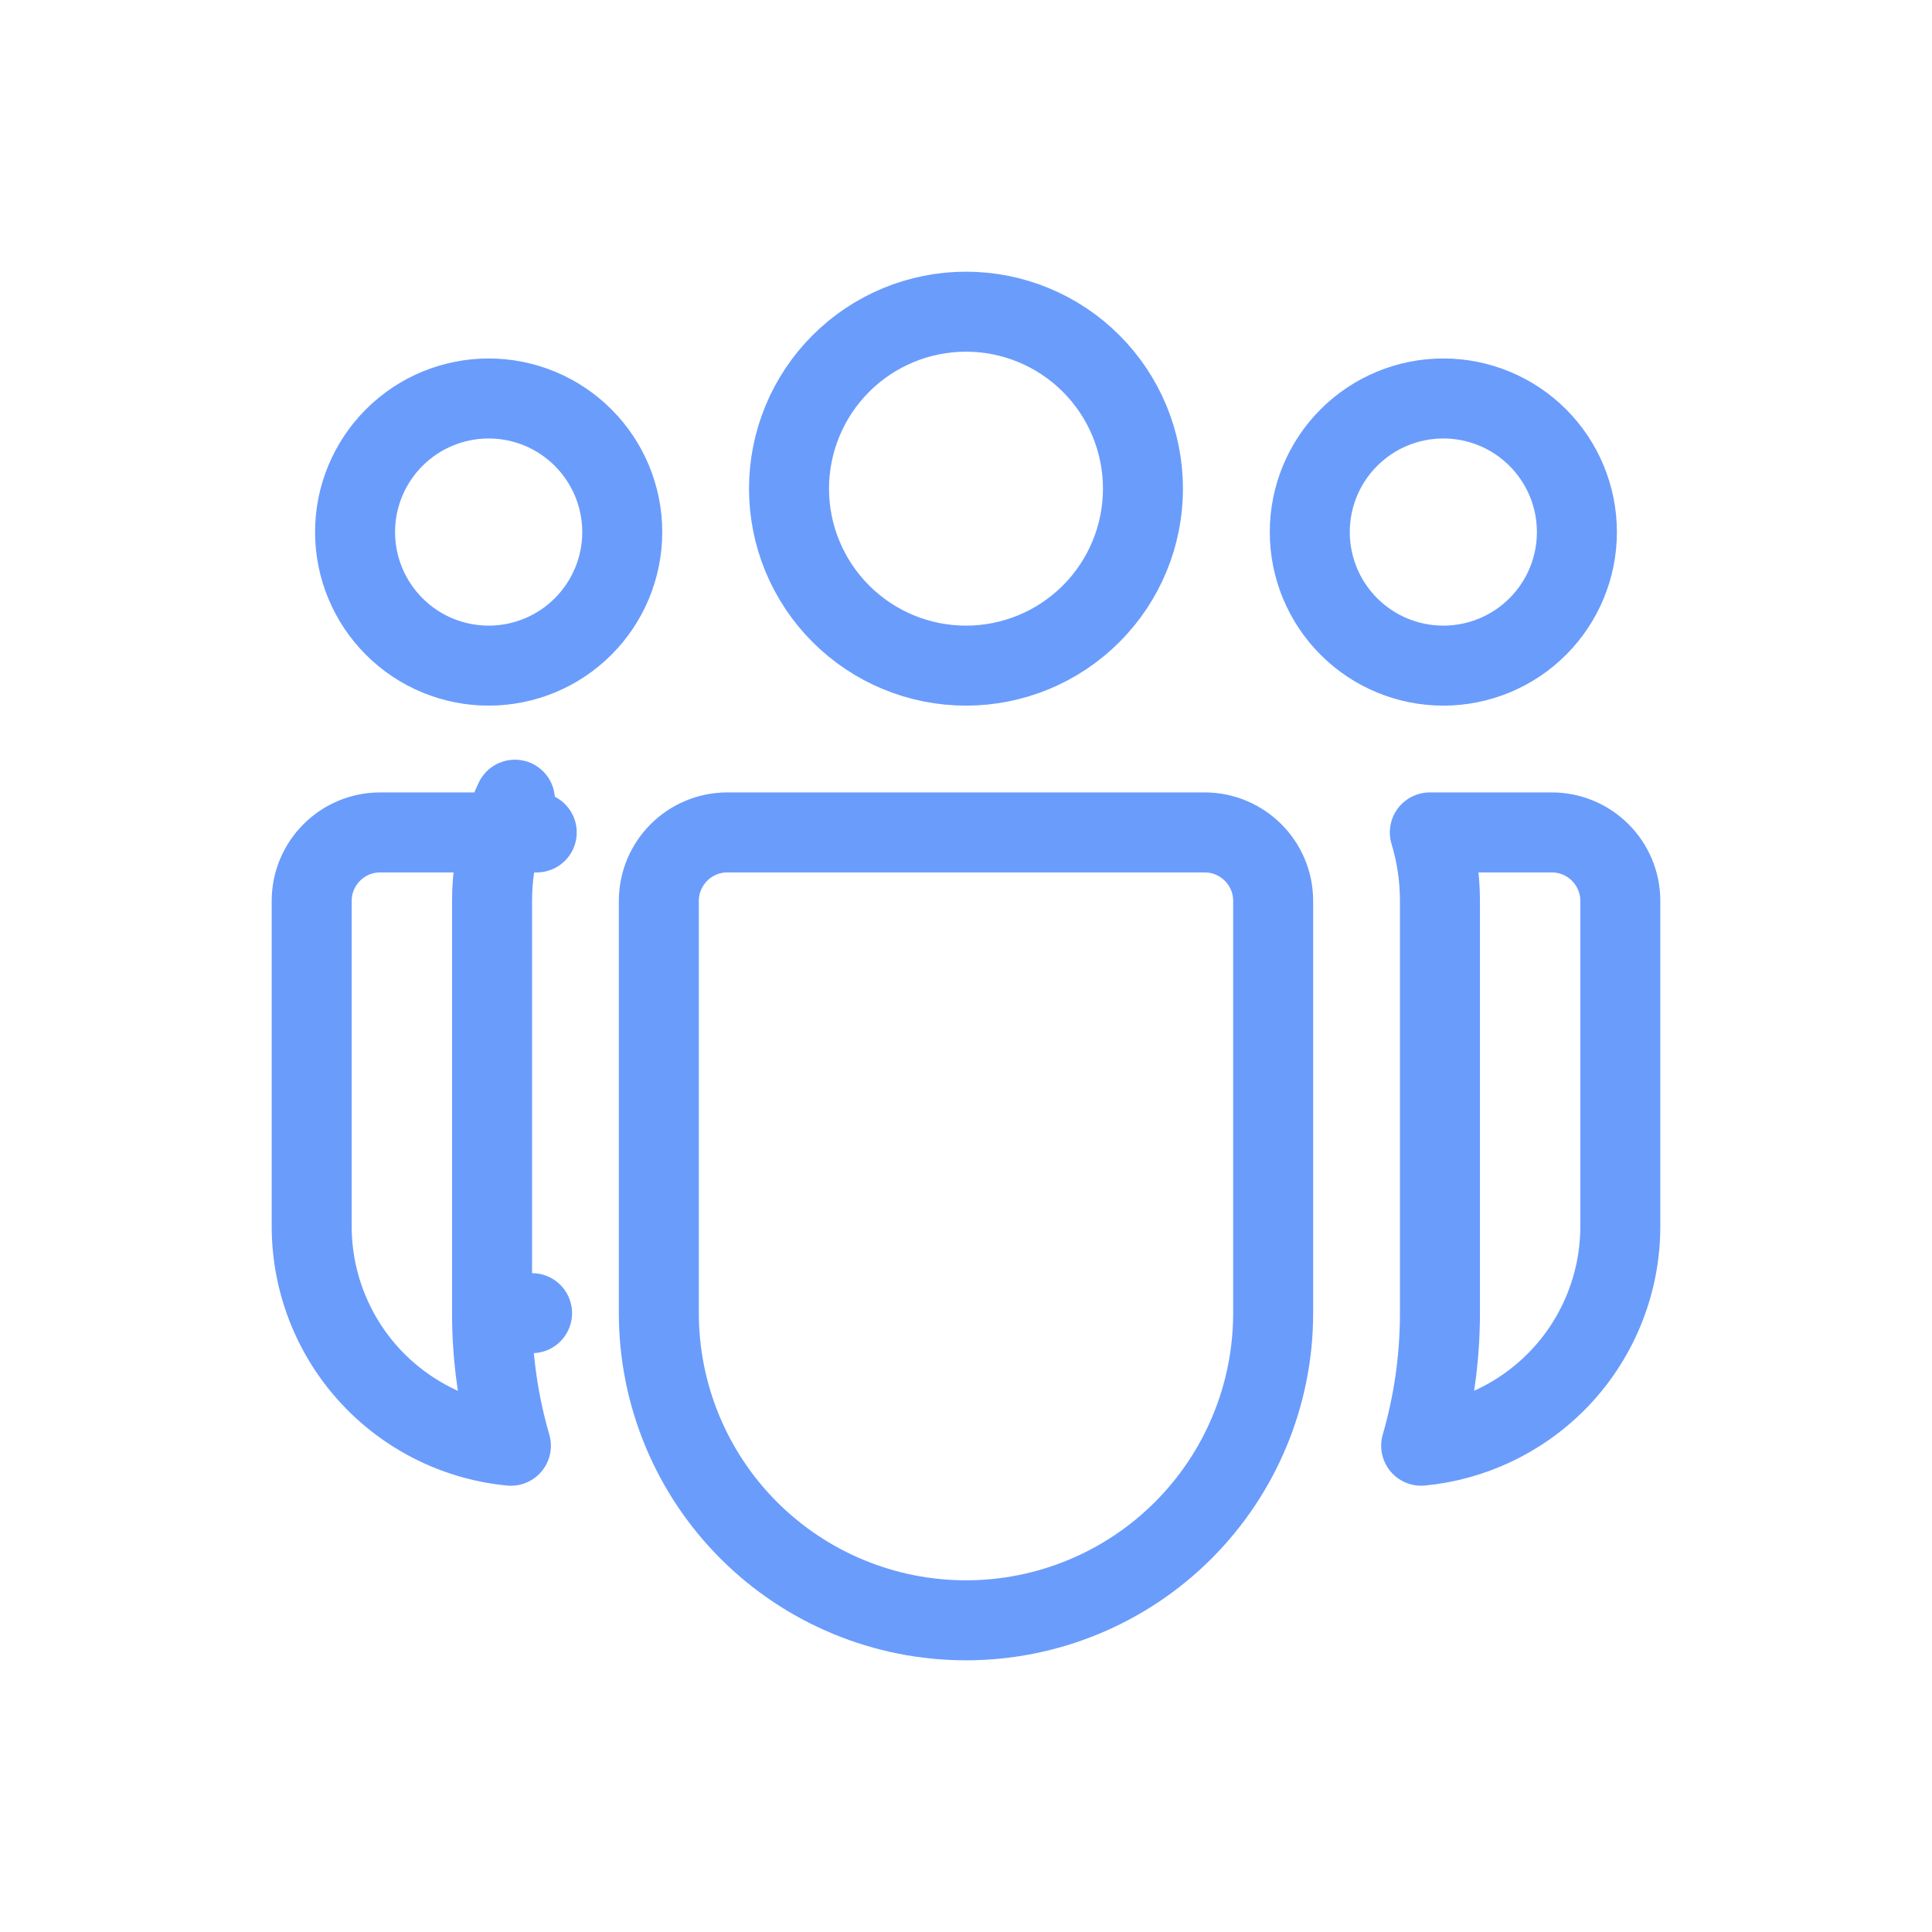
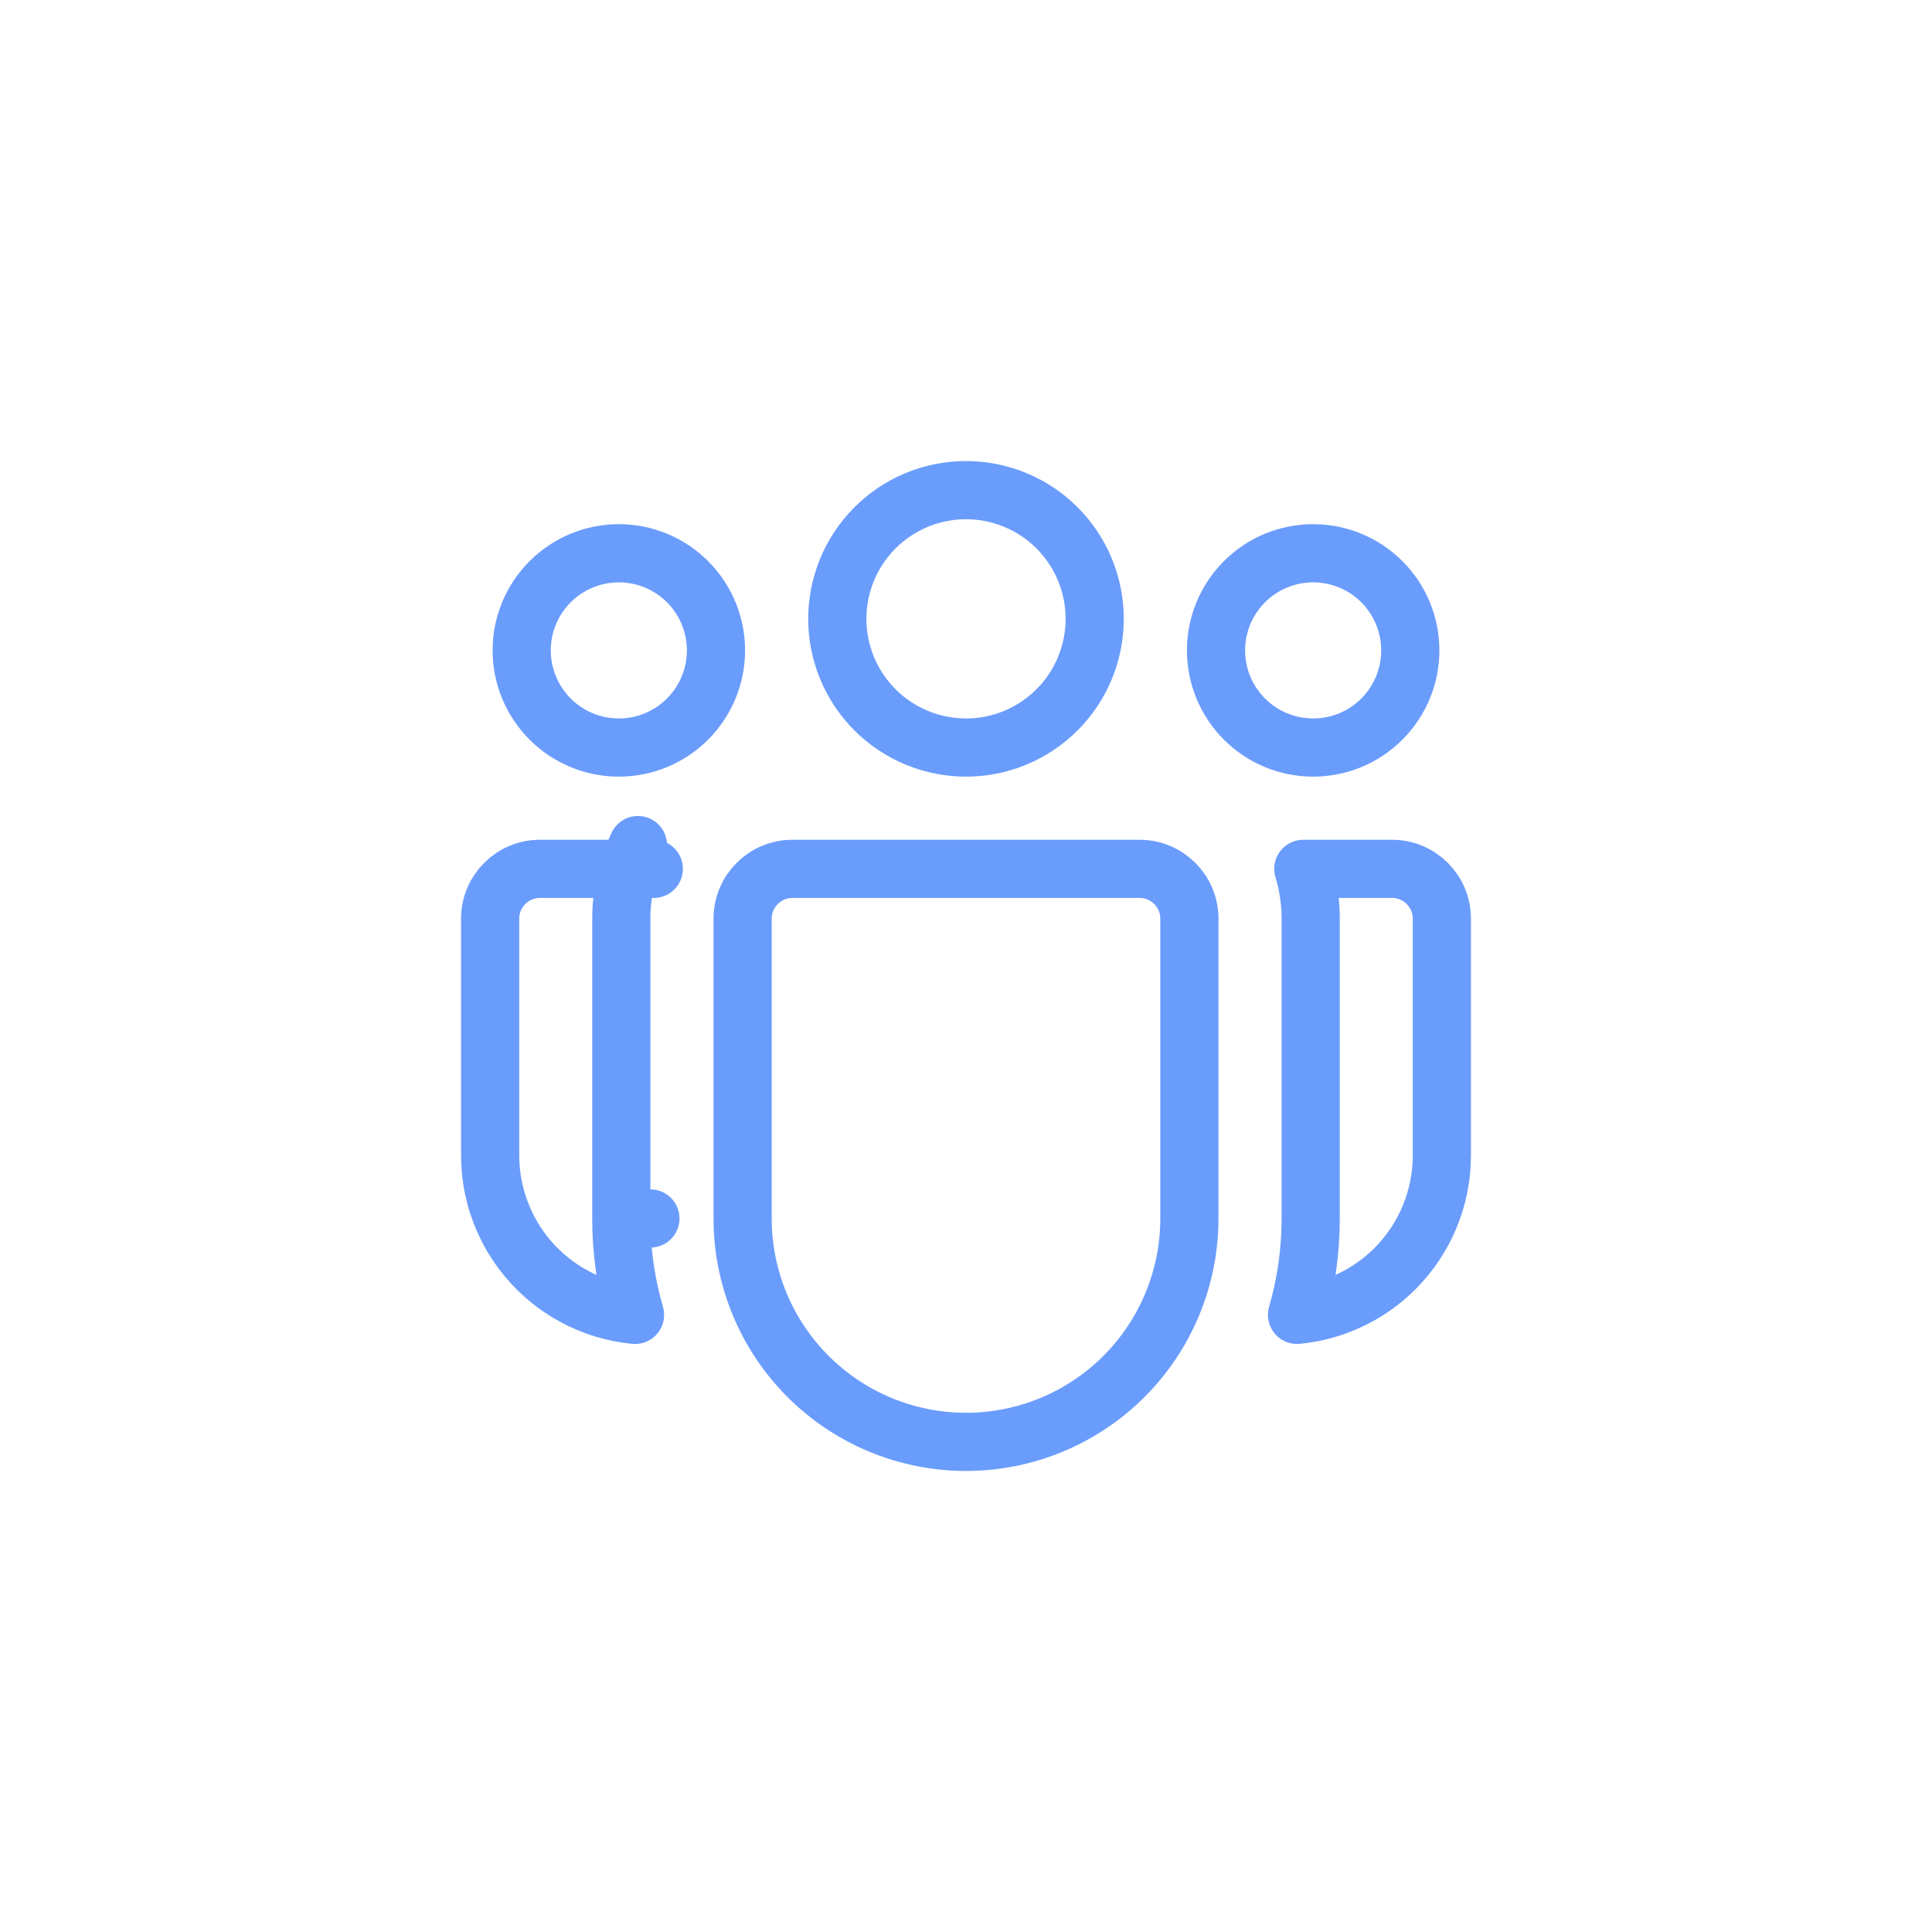
- <svg xmlns="http://www.w3.org/2000/svg" width="64" height="64" viewBox="0 0 64 64" fill="none">
-   <path d="M16.3 43.499C16.299 44.989 16.51 46.468 16.924 47.892C16.452 47.847 15.984 47.755 15.528 47.618C14.53 47.319 13.608 46.809 12.823 46.124C12.038 45.439 11.409 44.594 10.979 43.645C10.548 42.697 10.325 41.667 10.325 40.625V40.625V29.844C10.325 28.592 11.342 27.575 12.594 27.575H16.636M16.3 43.499L17.625 43.5H16.3V43.499ZM16.3 43.499V29.844C16.3 29.055 16.418 28.293 16.636 27.575M16.636 27.575H17.78C17.437 27.575 17.19 27.372 17.079 27.176C16.973 26.99 16.941 26.735 17.057 26.491C16.891 26.839 16.75 27.201 16.636 27.575ZM37.862 16.188C37.862 17.742 37.245 19.233 36.145 20.333C35.046 21.432 33.555 22.05 32 22.05C30.445 22.05 28.954 21.432 27.855 20.333C26.755 19.233 26.137 17.742 26.137 16.188C26.137 14.633 26.755 13.142 27.855 12.042C28.954 10.943 30.445 10.325 32 10.325C33.555 10.325 35.046 10.943 36.145 12.042C37.245 13.142 37.862 14.633 37.862 16.188ZM52.237 17.625C52.237 18.799 51.771 19.924 50.941 20.754C50.112 21.584 48.986 22.05 47.812 22.05C46.639 22.05 45.513 21.584 44.684 20.754C43.854 19.924 43.388 18.799 43.388 17.625C43.388 16.451 43.854 15.326 44.684 14.496C45.513 13.666 46.639 13.2 47.812 13.2C48.986 13.2 50.112 13.666 50.941 14.496C51.771 15.326 52.237 16.451 52.237 17.625ZM19.316 20.754C18.487 21.584 17.361 22.05 16.188 22.05C15.014 22.05 13.888 21.584 13.059 20.754C12.229 19.924 11.762 18.799 11.762 17.625C11.762 16.451 12.229 15.326 13.059 14.496C13.888 13.666 15.014 13.2 16.188 13.2C17.361 13.2 18.487 13.666 19.316 14.496C20.146 15.326 20.613 16.451 20.613 17.625C20.613 18.799 20.146 19.924 19.316 20.754ZM21.825 29.844C21.825 28.592 22.842 27.575 24.094 27.575H39.906C41.158 27.575 42.175 28.592 42.175 29.844V43.5C42.175 46.199 41.103 48.787 39.195 50.695C37.287 52.603 34.699 53.675 32 53.675C29.301 53.675 26.713 52.603 24.805 50.695C22.897 48.787 21.825 46.199 21.825 43.5V29.844ZM51.537 45.787C50.334 46.989 48.756 47.729 47.078 47.891C47.483 46.496 47.7 45.021 47.7 43.5V29.844C47.7 29.056 47.583 28.294 47.365 27.575H51.406C52.658 27.575 53.675 28.592 53.675 29.844V40.625C53.675 42.561 52.906 44.418 51.537 45.787Z" stroke="#6A9CFC" stroke-width="2.65" stroke-linejoin="round" />
+ <svg xmlns="http://www.w3.org/2000/svg" width="88" height="88" viewBox="0 0 88 88" fill="none">
+   <path d="M28.3 55.499C28.299 56.989 28.51 58.468 28.924 59.892C28.452 59.847 27.984 59.755 27.528 59.618C26.53 59.319 25.608 58.809 24.823 58.124C24.038 57.439 23.41 56.594 22.979 55.645C22.548 54.697 22.325 53.667 22.325 52.625V52.625V41.844C22.325 40.592 23.342 39.575 24.594 39.575H28.636M28.3 55.499L29.625 55.5H28.3V55.499ZM28.3 55.499V41.844C28.3 41.055 28.418 40.293 28.636 39.575M28.636 39.575H29.78C29.437 39.575 29.19 39.372 29.079 39.176C28.973 38.99 28.941 38.735 29.057 38.492C28.891 38.839 28.75 39.201 28.636 39.575ZM49.862 28.188C49.862 29.742 49.245 31.233 48.145 32.333C47.046 33.432 45.555 34.05 44 34.05C42.445 34.05 40.954 33.432 39.855 32.333C38.755 31.233 38.138 29.742 38.138 28.188C38.138 26.633 38.755 25.142 39.855 24.042C40.954 22.943 42.445 22.325 44 22.325C45.555 22.325 47.046 22.943 48.145 24.042C49.245 25.142 49.862 26.633 49.862 28.188ZM64.237 29.625C64.237 30.799 63.771 31.924 62.941 32.754C62.112 33.584 60.986 34.05 59.812 34.05C58.639 34.05 57.513 33.584 56.684 32.754C55.854 31.924 55.388 30.799 55.388 29.625C55.388 28.451 55.854 27.326 56.684 26.496C57.513 25.666 58.639 25.2 59.812 25.2C60.986 25.2 62.112 25.666 62.941 26.496C63.771 27.326 64.237 28.451 64.237 29.625ZM31.316 32.754C30.487 33.584 29.361 34.05 28.188 34.05C27.014 34.05 25.888 33.584 25.059 32.754C24.229 31.924 23.762 30.799 23.762 29.625C23.762 28.451 24.229 27.326 25.059 26.496C25.888 25.666 27.014 25.2 28.188 25.2C29.361 25.2 30.487 25.666 31.316 26.496C32.146 27.326 32.612 28.451 32.612 29.625C32.612 30.799 32.146 31.924 31.316 32.754ZM33.825 41.844C33.825 40.592 34.842 39.575 36.094 39.575H51.906C53.158 39.575 54.175 40.592 54.175 41.844V55.5C54.175 58.199 53.103 60.787 51.195 62.695C49.287 64.603 46.699 65.675 44 65.675C41.301 65.675 38.713 64.603 36.805 62.695C34.897 60.787 33.825 58.199 33.825 55.5V41.844ZM63.537 57.787C62.334 58.989 60.756 59.729 59.078 59.891C59.483 58.496 59.7 57.021 59.7 55.5V41.844C59.7 41.056 59.583 40.294 59.365 39.575H63.406C64.658 39.575 65.675 40.592 65.675 41.844V52.625C65.675 54.561 64.906 56.418 63.537 57.787Z" stroke="#6A9CFC" stroke-width="2.65" stroke-linejoin="round" />
</svg>
